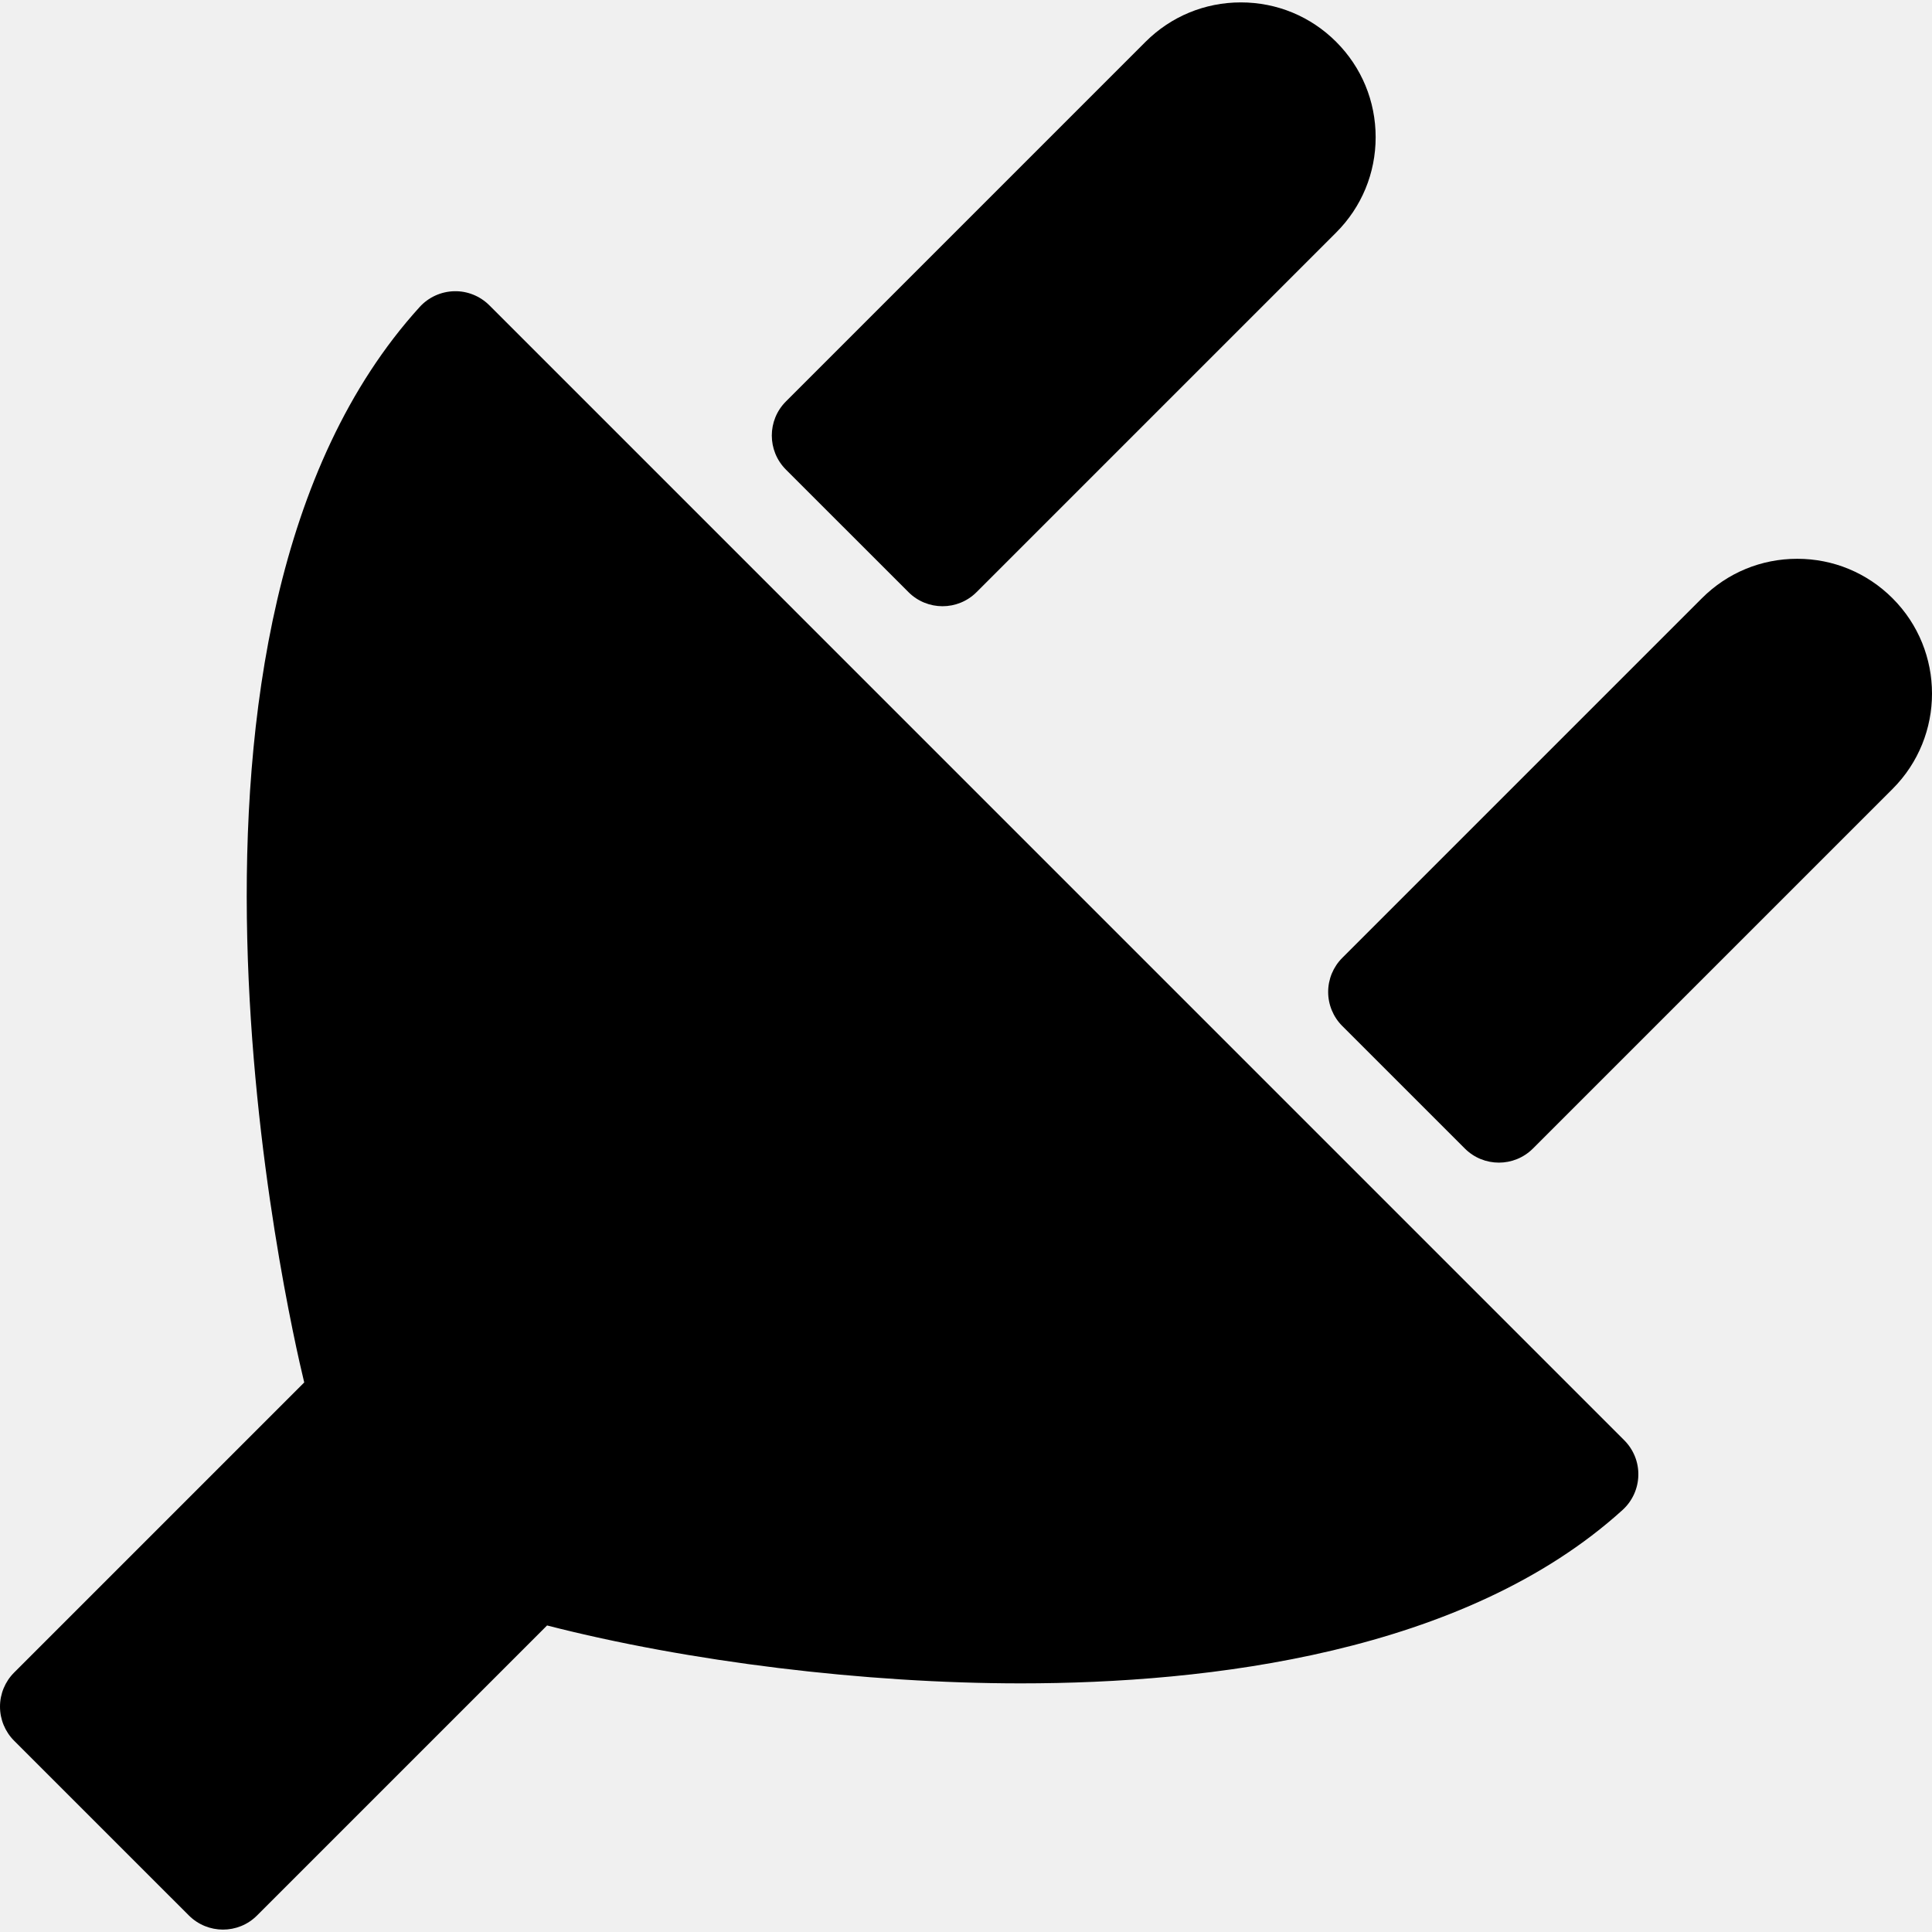
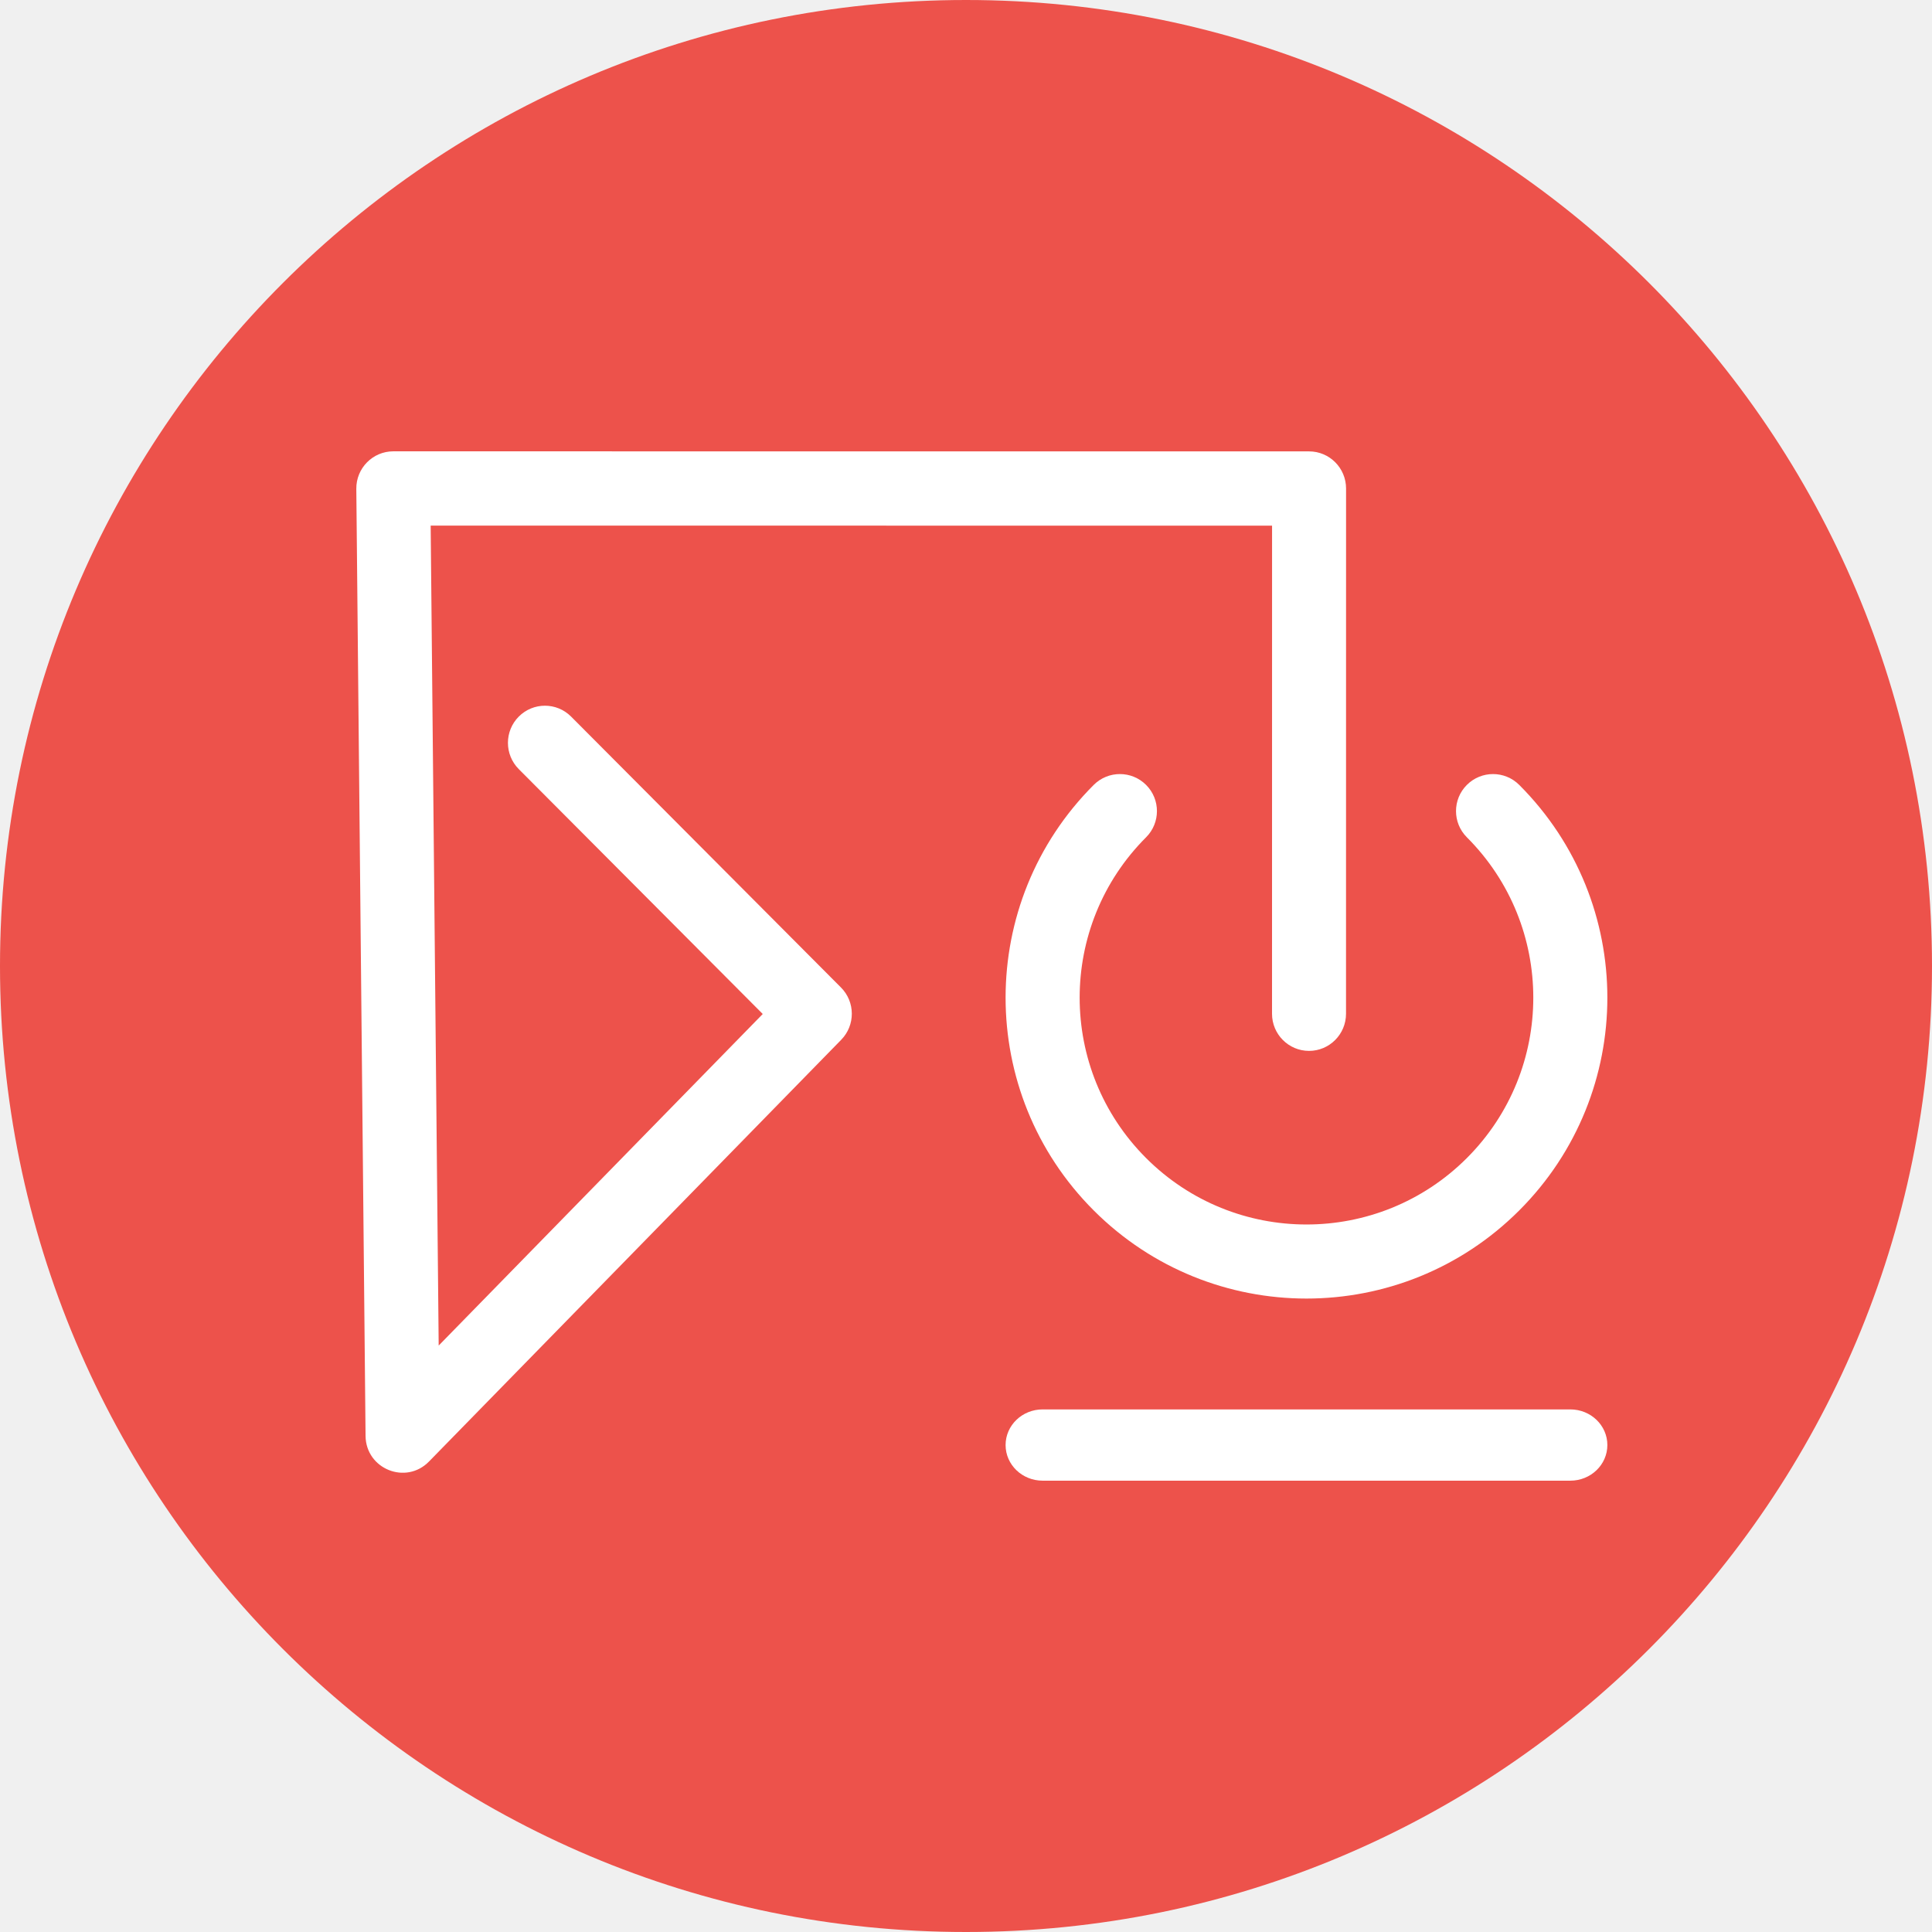
- <svg xmlns="http://www.w3.org/2000/svg" version="1.1" id="Capa_1" x="0px" y="0px" width="99.012px" height="99.012px" viewBox="0 0 99.012 99.012" style="enable-background:new 0 0 99.012 99.012;" xml:space="preserve">
-   <g>
-     <g>
-       <path d="M25.08,15.648c-0.478-0.478-1.135-0.742-1.805-0.723c-0.675,0.017-1.314,0.309-1.768,0.808    c-14.829,16.325-6.762,51.623-5.916,55.115L0.723,85.717C0.26,86.18,0,86.808,0,87.463c0,0.654,0.26,1.283,0.723,1.746    l8.958,8.957c0.482,0.48,1.114,0.723,1.746,0.723c0.631,0,1.264-0.24,1.745-0.723l14.865-14.864    c7.237,1.859,16.289,2.968,24.28,2.968c9.599,0,22.739-1.543,30.836-8.886c0.5-0.454,0.793-1.093,0.809-1.769    c0.018-0.676-0.245-1.328-0.723-1.805L25.08,15.648z" />
-       <path d="M46.557,30.345c0.482,0.482,1.114,0.723,1.746,0.723c0.632,0,1.264-0.241,1.746-0.724l18.428-18.428    c1.305-1.305,2.023-3.04,2.023-4.885c0-1.846-0.719-3.582-2.023-4.886c-1.305-1.305-3.039-2.022-4.885-2.022    c-1.845,0-3.581,0.718-4.887,2.022L40.277,20.574c-0.964,0.964-0.964,2.527,0,3.492L46.557,30.345z" />
-       <path d="M96.99,30.661c-1.305-1.305-3.039-2.024-4.885-2.024c-1.847,0-3.582,0.718-4.886,2.023L68.79,49.089    c-0.464,0.463-0.724,1.091-0.724,1.746s0.26,1.282,0.724,1.746l6.28,6.278c0.481,0.482,1.113,0.724,1.746,0.724    c0.631,0,1.264-0.241,1.746-0.724l18.43-18.429C99.686,37.735,99.686,33.353,96.99,30.661z" />
+ <svg xmlns="http://www.w3.org/2000/svg" width="244px" height="244px" viewBox="0 0 244 244" version="1.1">
+   <defs />
+   <g id="Maintenance-Mode" stroke="none" stroke-width="1" fill="none" fill-rule="evenodd" transform="translate(-23, -23)">
+     <g id="Group-2" transform="translate(23, 23)">
+       <circle id="Oval-2" fill="#ED524B" cx="122" cy="122" r="122" />
+       <g id="Group-Copy-2" transform="translate(45, 57)" fill="#FFFFFF" fill-rule="nonzero">
+         <path d="M51.33,71.062 L20.518,40.134 C18.693,38.302 18.693,35.332 20.518,33.501 C22.343,31.669 25.301,31.669 27.126,33.501 L61.21,67.714 C63.023,69.533 63.037,72.478 61.242,74.315 L9.176,127.585 C6.261,130.568 1.209,128.524 1.168,124.347 L0,4.736 C-0.025,2.128 2.074,-0 4.673,0 L120.328,0.007 C122.908,0.007 125,2.107 125,4.697 L124.994,71.031 C124.994,73.621 122.902,75.721 120.321,75.721 C117.74,75.72 115.648,73.62 115.649,71.03 L115.654,9.387 L9.391,9.381 L10.403,112.936 L51.33,71.062 Z" id="Line-4-Copy" />
+         <path d="M153.323,121 C155.906,121 158,123.015 158,125.5 C158,127.985 155.906,130 153.323,130 L86.677,130 C84.094,130 82,127.985 82,125.5 C82,123.015 84.094,121 86.677,121 L153.323,121 Z" id="Line-5" />
+         <path d="M120,107 C117.417,107 115.323,104.906 115.323,102.323 C115.323,99.74 117.417,97.646 120,97.646 C135.821,97.646 148.646,84.821 148.646,69 C148.646,53.179 135.821,40.354 120,40.354 C104.179,40.354 91.354,53.179 91.354,69 C91.354,71.583 89.26,73.677 86.677,73.677 C84.094,73.677 82,71.583 82,69 C82,48.013 99.013,31 120,31 C140.987,31 158,48.013 158,69 C158,89.987 140.987,107 120,107 Z" id="Oval" transform="translate(120, 69) rotate(135) translate(-120, -69) " />
+       </g>
    </g>
  </g>
-   <g>
- </g>
-   <g>
- </g>
-   <g>
- </g>
-   <g>
- </g>
-   <g>
- </g>
-   <g>
- </g>
-   <g>
- </g>
-   <g>
- </g>
-   <g>
- </g>
-   <g>
- </g>
-   <g>
- </g>
-   <g>
- </g>
-   <g>
- </g>
-   <g>
- </g>
-   <g>
- </g>
</svg>
